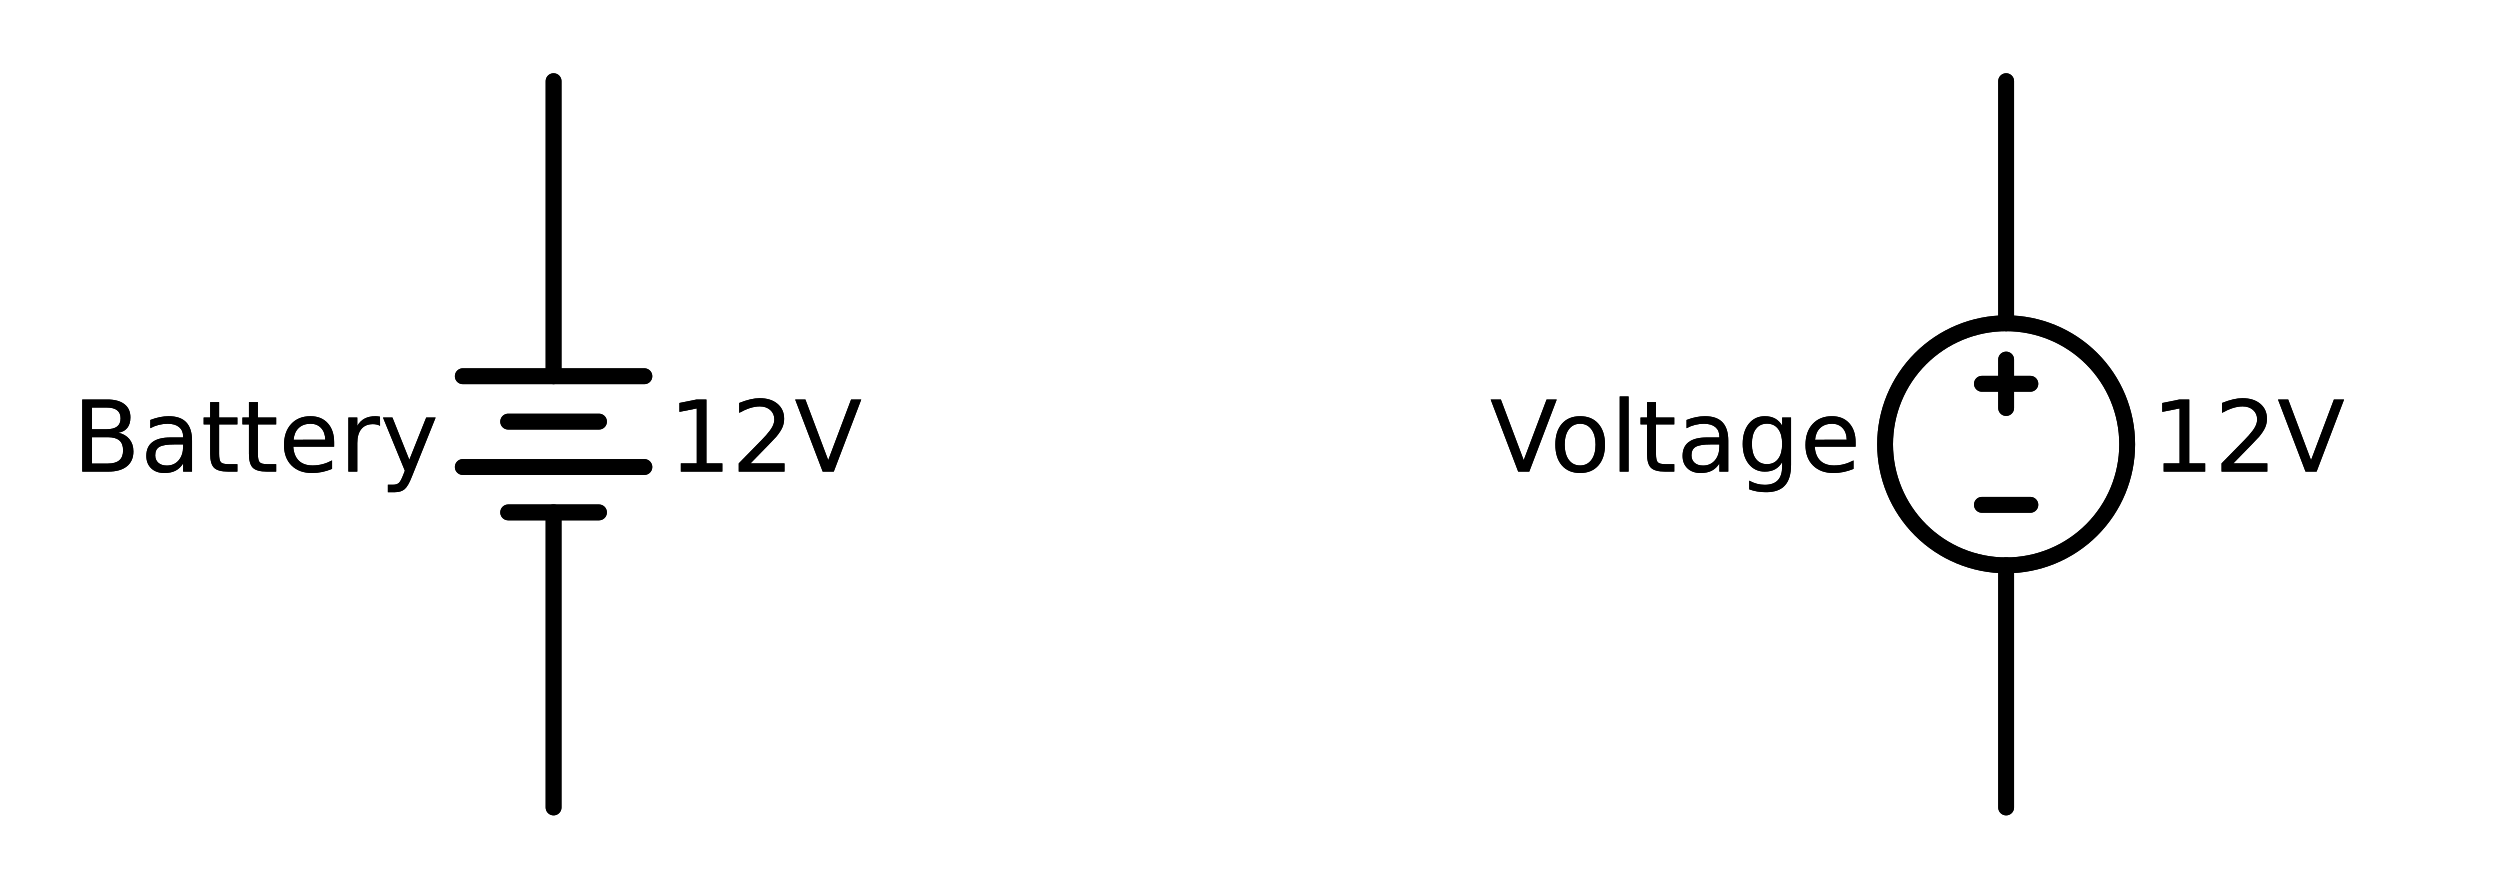
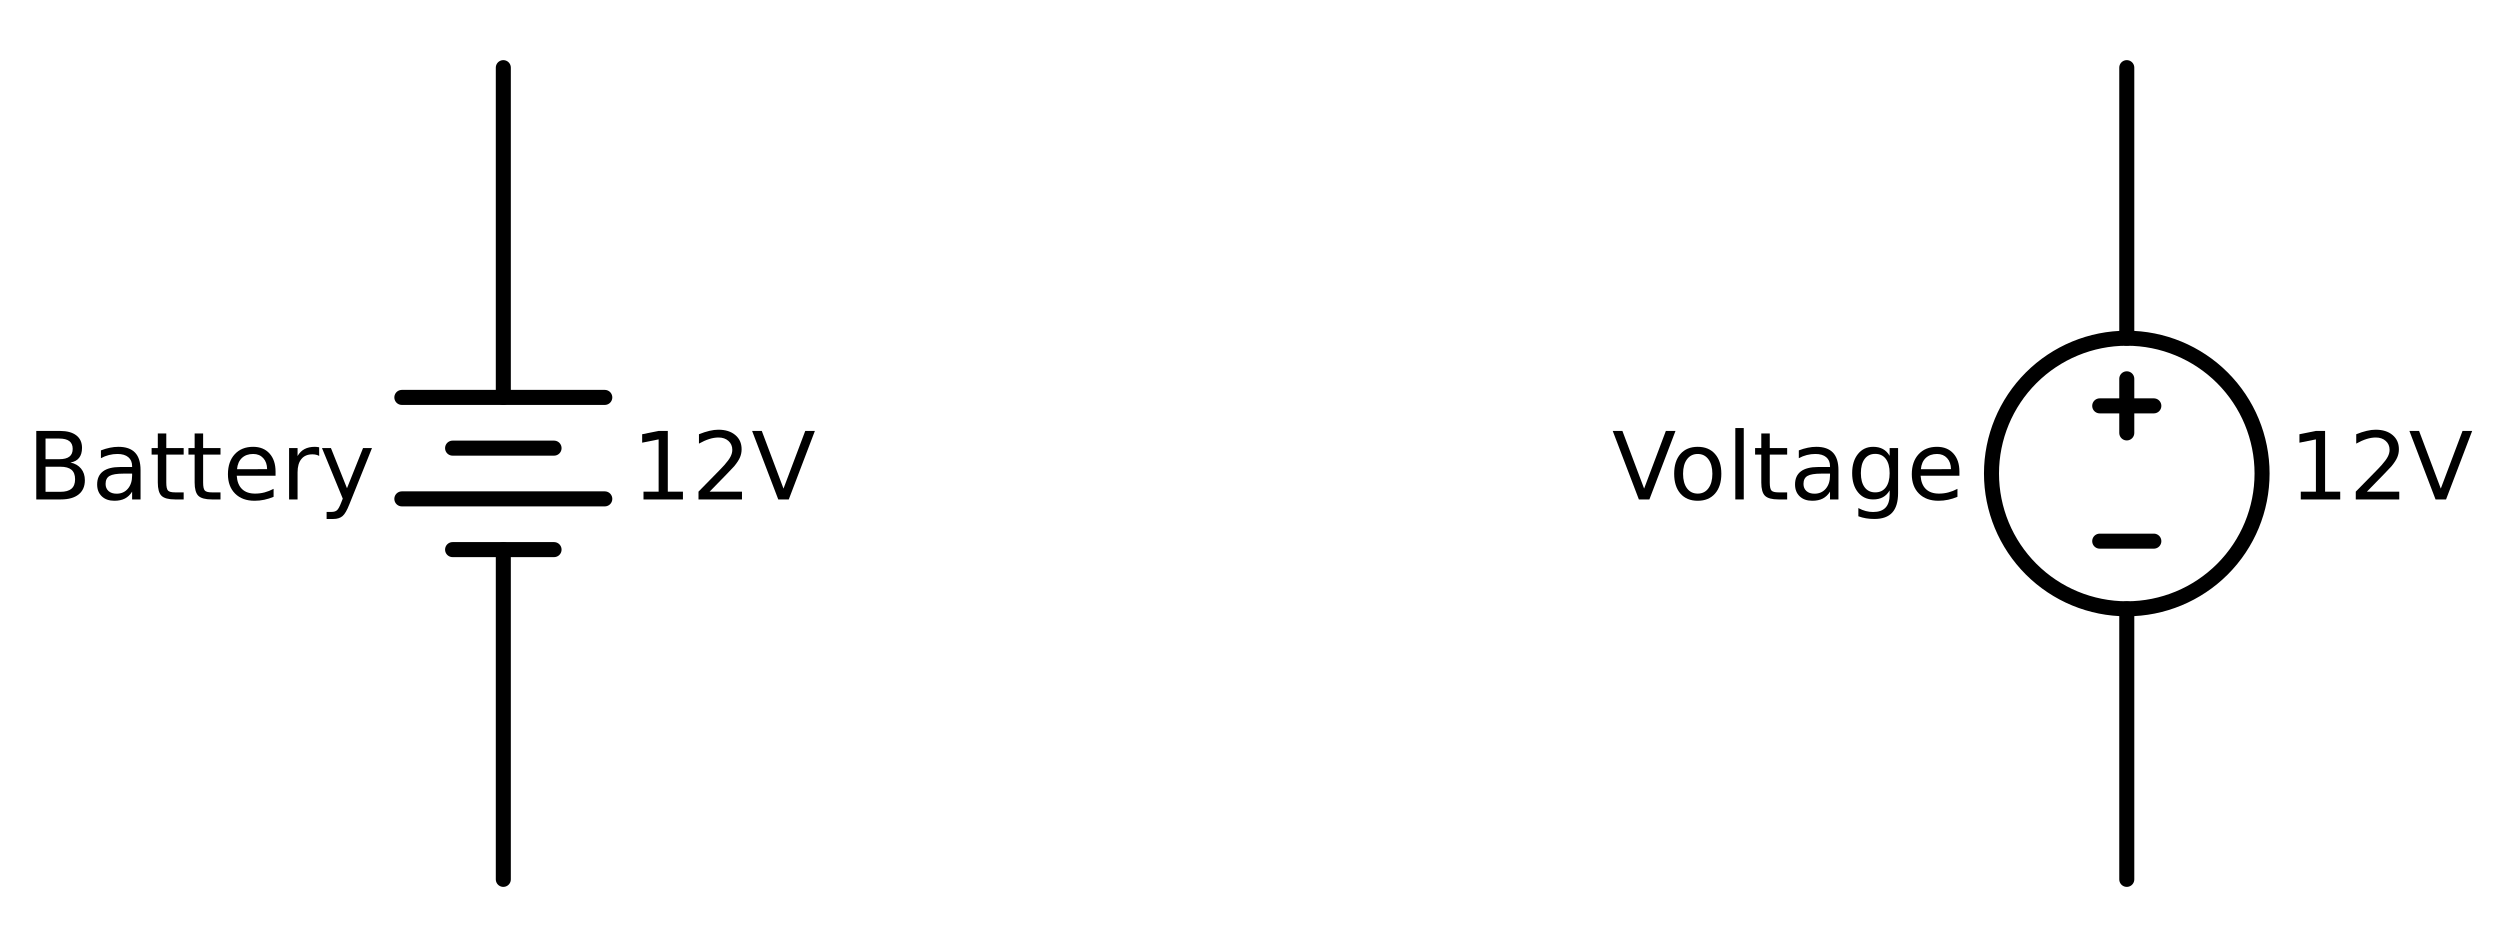
- <svg xmlns="http://www.w3.org/2000/svg" xmlns:xlink="http://www.w3.org/1999/xlink" width="315.994pt" height="112.32pt" viewBox="0 0 315.994 112.32" version="1.1">
+ <svg xmlns="http://www.w3.org/2000/svg" xmlns:xlink="http://www.w3.org/1999/xlink" width="332.623pt" height="126pt" viewBox="0 0 332.623 126" version="1.1">
  <defs>
    <style type="text/css">*{stroke-linejoin: round; stroke-linecap: butt}</style>
  </defs>
  <g id="figure_1">
    <g id="patch_1">
-       <path d="M 0 112.32  L 315.994 112.32  L 315.994 0  L 0 0  L 0 112.32  z " style="fill: none" />
+       <path d="M 0 126  L 332.623 126  L 332.623 0  L 0 0  L 0 126  z " style="fill: none" />
    </g>
    <g id="axes_1">
      <g id="patch_2">
-         <path d="M 253.571 71.46  C 257.628 71.46 261.52 69.848 264.39 66.979  C 267.259 64.11 268.871 60.218 268.871 56.16  C 268.871 52.102 267.259 48.21 264.39 45.341  C 261.52 42.472 257.628 40.86 253.571 40.86  C 249.513 40.86 245.621 42.472 242.752 45.341  C 239.883 48.21 238.271 52.102 238.271 56.16  C 238.271 60.218 239.883 64.11 242.752 66.979  C 245.621 69.848 249.513 71.46 253.571 71.46  L 253.571 71.46  z " clip-path="url(#pce7940fb92)" style="fill: none; stroke: #000000; stroke-width: 2; stroke-linejoin: miter" />
-       </g>
-       <g id="patch_3">
-         <path d="M 253.571 71.46  C 257.628 71.46 261.52 69.848 264.39 66.979  C 267.259 64.11 268.871 60.218 268.871 56.16  C 268.871 52.102 267.259 48.21 264.39 45.341  C 261.52 42.472 257.628 40.86 253.571 40.86  C 249.513 40.86 245.621 42.472 242.752 45.341  C 239.883 48.21 238.271 52.102 238.271 56.16  C 238.271 60.218 239.883 64.11 242.752 66.979  C 245.621 69.848 249.513 71.46 253.571 71.46  L 253.571 71.46  z " clip-path="url(#pce7940fb92)" style="fill: none; stroke: #000000; stroke-width: 2; stroke-linejoin: miter" />
+         <path d="M 282.966 81  C 287.739 81 292.318 79.103 295.694 75.728  C 299.069 72.352 300.966 67.774 300.966 63  C 300.966 58.226 299.069 53.648 295.694 50.272  C 292.318 46.897 287.739 45 282.966 45  C 278.192 45 273.613 46.897 270.238 50.272  C 266.862 53.648 264.966 58.226 264.966 63  C 264.966 67.774 266.862 72.352 270.238 75.728  C 273.613 79.103 278.192 81 282.966 81  L 282.966 81  z " clip-path="url(#pf5d3c1e3c7)" style="fill: none; stroke: #000000; stroke-width: 2; stroke-linejoin: miter" />
      </g>
      <g id="line2d_1">
-         <path d="M 69.971 10.26  L 69.971 47.554  M 69.971 64.766  L 69.971 102.06  " clip-path="url(#pce7940fb92)" style="fill: none; stroke: #000000; stroke-width: 2; stroke-linecap: round" />
+         <path d="M 66.966 9  L 66.966 52.875  M 66.966 73.125  L 66.966 117  " clip-path="url(#pf5d3c1e3c7)" style="fill: none; stroke: #000000; stroke-width: 2; stroke-linecap: round" />
      </g>
      <g id="line2d_2">
-         <path d="M 81.446 47.554  L 58.496 47.554  " clip-path="url(#pce7940fb92)" style="fill: none; stroke: #000000; stroke-width: 2; stroke-linecap: round" />
+         <path d="M 80.466 52.875  L 53.466 52.875  " clip-path="url(#pf5d3c1e3c7)" style="fill: none; stroke: #000000; stroke-width: 2; stroke-linecap: round" />
      </g>
      <g id="line2d_3">
-         <path d="M 75.708 53.291  L 64.233 53.291  " clip-path="url(#pce7940fb92)" style="fill: none; stroke: #000000; stroke-width: 2; stroke-linecap: round" />
+         <path d="M 73.716 59.625  L 60.216 59.625  " clip-path="url(#pf5d3c1e3c7)" style="fill: none; stroke: #000000; stroke-width: 2; stroke-linecap: round" />
      </g>
      <g id="line2d_4">
-         <path d="M 81.446 59.029  L 58.496 59.029  " clip-path="url(#pce7940fb92)" style="fill: none; stroke: #000000; stroke-width: 2; stroke-linecap: round" />
+         <path d="M 80.466 66.375  L 53.466 66.375  " clip-path="url(#pf5d3c1e3c7)" style="fill: none; stroke: #000000; stroke-width: 2; stroke-linecap: round" />
      </g>
      <g id="line2d_5">
-         <path d="M 75.708 64.766  L 64.233 64.766  " clip-path="url(#pce7940fb92)" style="fill: none; stroke: #000000; stroke-width: 2; stroke-linecap: round" />
+         <path d="M 73.716 73.125  L 60.216 73.125  " clip-path="url(#pf5d3c1e3c7)" style="fill: none; stroke: #000000; stroke-width: 2; stroke-linecap: round" />
      </g>
      <g id="line2d_6">
-         <path d="M 253.571 102.06  L 253.571 71.46  L 253.571 71.46  M 253.571 40.86  L 253.571 40.86  L 253.571 10.26  " clip-path="url(#pce7940fb92)" style="fill: none; stroke: #000000; stroke-width: 2; stroke-linecap: round" />
+         <path d="M 282.966 117  L 282.966 81  L 282.966 81  M 282.966 45  L 282.966 45  L 282.966 9  " clip-path="url(#pf5d3c1e3c7)" style="fill: none; stroke: #000000; stroke-width: 2; stroke-linecap: round" />
      </g>
      <g id="line2d_7">
-         <path d="M 256.631 63.81  L 250.511 63.81  " clip-path="url(#pce7940fb92)" style="fill: none; stroke: #000000; stroke-width: 2; stroke-linecap: round" />
+         <path d="M 286.566 72  L 279.366 72  " clip-path="url(#pf5d3c1e3c7)" style="fill: none; stroke: #000000; stroke-width: 2; stroke-linecap: round" />
      </g>
      <g id="line2d_8">
-         <path d="M 253.571 51.57  L 253.571 45.45  " clip-path="url(#pce7940fb92)" style="fill: none; stroke: #000000; stroke-width: 2; stroke-linecap: round" />
+         <path d="M 282.966 57.6  L 282.966 50.4  " clip-path="url(#pf5d3c1e3c7)" style="fill: none; stroke: #000000; stroke-width: 2; stroke-linecap: round" />
      </g>
      <g id="line2d_9">
-         <path d="M 256.631 48.51  L 250.511 48.51  " clip-path="url(#pce7940fb92)" style="fill: none; stroke: #000000; stroke-width: 2; stroke-linecap: round" />
-       </g>
-       <g id="line2d_10">
-         <path d="M 69.971 10.26  L 69.971 47.554  M 69.971 64.766  L 69.971 102.06  " clip-path="url(#pce7940fb92)" style="fill: none; stroke: #000000; stroke-width: 2; stroke-linecap: round" />
-       </g>
-       <g id="line2d_11">
-         <path d="M 81.446 47.554  L 58.496 47.554  " clip-path="url(#pce7940fb92)" style="fill: none; stroke: #000000; stroke-width: 2; stroke-linecap: round" />
-       </g>
-       <g id="line2d_12">
-         <path d="M 75.708 53.291  L 64.233 53.291  " clip-path="url(#pce7940fb92)" style="fill: none; stroke: #000000; stroke-width: 2; stroke-linecap: round" />
-       </g>
-       <g id="line2d_13">
-         <path d="M 81.446 59.029  L 58.496 59.029  " clip-path="url(#pce7940fb92)" style="fill: none; stroke: #000000; stroke-width: 2; stroke-linecap: round" />
-       </g>
-       <g id="line2d_14">
-         <path d="M 75.708 64.766  L 64.233 64.766  " clip-path="url(#pce7940fb92)" style="fill: none; stroke: #000000; stroke-width: 2; stroke-linecap: round" />
-       </g>
-       <g id="line2d_15">
-         <path d="M 253.571 102.06  L 253.571 71.46  L 253.571 71.46  M 253.571 40.86  L 253.571 40.86  L 253.571 10.26  " clip-path="url(#pce7940fb92)" style="fill: none; stroke: #000000; stroke-width: 2; stroke-linecap: round" />
-       </g>
-       <g id="line2d_16">
-         <path d="M 256.631 63.81  L 250.511 63.81  " clip-path="url(#pce7940fb92)" style="fill: none; stroke: #000000; stroke-width: 2; stroke-linecap: round" />
-       </g>
-       <g id="line2d_17">
-         <path d="M 253.571 51.57  L 253.571 45.45  " clip-path="url(#pce7940fb92)" style="fill: none; stroke: #000000; stroke-width: 2; stroke-linecap: round" />
-       </g>
-       <g id="line2d_18">
-         <path d="M 256.631 48.51  L 250.511 48.51  " clip-path="url(#pce7940fb92)" style="fill: none; stroke: #000000; stroke-width: 2; stroke-linecap: round" />
+         <path d="M 286.566 54  L 279.366 54  " clip-path="url(#pf5d3c1e3c7)" style="fill: none; stroke: #000000; stroke-width: 2; stroke-linecap: round" />
      </g>
      <g id="text_1">
-         <g clip-path="url(#pce7940fb92)">
-           <g transform="translate(9.170175 59.60922)scale(0.125 -0.125)">
-             <defs>
-               <path id="DejaVuSans-42" d="M 1259 2228  L 1259 519  L 2272 519  Q 2781 519 3026 730  Q 3272 941 3272 1375  Q 3272 1813 3026 2020  Q 2781 2228 2272 2228  L 1259 2228  z M 1259 4147  L 1259 2741  L 2194 2741  Q 2656 2741 2882 2914  Q 3109 3088 3109 3444  Q 3109 3797 2882 3972  Q 2656 4147 2194 4147  L 1259 4147  z M 628 4666  L 2241 4666  Q 2963 4666 3353 4366  Q 3744 4066 3744 3513  Q 3744 3084 3544 2831  Q 3344 2578 2956 2516  Q 3422 2416 3680 2098  Q 3938 1781 3938 1306  Q 3938 681 3513 340  Q 3088 0 2303 0  L 628 0  L 628 4666  z " transform="scale(0.015625)" />
-               <path id="DejaVuSans-61" d="M 2194 1759  Q 1497 1759 1228 1600  Q 959 1441 959 1056  Q 959 750 1161 570  Q 1363 391 1709 391  Q 2188 391 2477 730  Q 2766 1069 2766 1631  L 2766 1759  L 2194 1759  z M 3341 1997  L 3341 0  L 2766 0  L 2766 531  Q 2569 213 2275 61  Q 1981 -91 1556 -91  Q 1019 -91 701 211  Q 384 513 384 1019  Q 384 1609 779 1909  Q 1175 2209 1959 2209  L 2766 2209  L 2766 2266  Q 2766 2663 2505 2880  Q 2244 3097 1772 3097  Q 1472 3097 1187 3025  Q 903 2953 641 2809  L 641 3341  Q 956 3463 1253 3523  Q 1550 3584 1831 3584  Q 2591 3584 2966 3190  Q 3341 2797 3341 1997  z " transform="scale(0.015625)" />
-               <path id="DejaVuSans-74" d="M 1172 4494  L 1172 3500  L 2356 3500  L 2356 3053  L 1172 3053  L 1172 1153  Q 1172 725 1289 603  Q 1406 481 1766 481  L 2356 481  L 2356 0  L 1766 0  Q 1100 0 847 248  Q 594 497 594 1153  L 594 3053  L 172 3053  L 172 3500  L 594 3500  L 594 4494  L 1172 4494  z " transform="scale(0.015625)" />
-               <path id="DejaVuSans-65" d="M 3597 1894  L 3597 1613  L 953 1613  Q 991 1019 1311 708  Q 1631 397 2203 397  Q 2534 397 2845 478  Q 3156 559 3463 722  L 3463 178  Q 3153 47 2828 -22  Q 2503 -91 2169 -91  Q 1331 -91 842 396  Q 353 884 353 1716  Q 353 2575 817 3079  Q 1281 3584 2069 3584  Q 2775 3584 3186 3129  Q 3597 2675 3597 1894  z M 3022 2063  Q 3016 2534 2758 2815  Q 2500 3097 2075 3097  Q 1594 3097 1305 2825  Q 1016 2553 972 2059  L 3022 2063  z " transform="scale(0.015625)" />
-               <path id="DejaVuSans-72" d="M 2631 2963  Q 2534 3019 2420 3045  Q 2306 3072 2169 3072  Q 1681 3072 1420 2755  Q 1159 2438 1159 1844  L 1159 0  L 581 0  L 581 3500  L 1159 3500  L 1159 2956  Q 1341 3275 1631 3429  Q 1922 3584 2338 3584  Q 2397 3584 2469 3576  Q 2541 3569 2628 3553  L 2631 2963  z " transform="scale(0.015625)" />
-               <path id="DejaVuSans-79" d="M 2059 -325  Q 1816 -950 1584 -1140  Q 1353 -1331 966 -1331  L 506 -1331  L 506 -850  L 844 -850  Q 1081 -850 1212 -737  Q 1344 -625 1503 -206  L 1606 56  L 191 3500  L 800 3500  L 1894 763  L 2988 3500  L 3597 3500  L 2059 -325  z " transform="scale(0.015625)" />
-             </defs>
-             <use xlink:href="#DejaVuSans-42" />
-             <use xlink:href="#DejaVuSans-61" x="68.604" />
-             <use xlink:href="#DejaVuSans-74" x="129.883" />
-             <use xlink:href="#DejaVuSans-74" x="169.092" />
-             <use xlink:href="#DejaVuSans-65" x="208.301" />
-             <use xlink:href="#DejaVuSans-72" x="269.824" />
-             <use xlink:href="#DejaVuSans-79" x="310.938" />
-           </g>
+         <g transform="translate(3.6 66.44922) scale(0.125 -0.125)">
+           <defs>
+             <path id="DejaVuSans-42" d="M 1259 2228  L 1259 519  L 2272 519  Q 2781 519 3026 730  Q 3272 941 3272 1375  Q 3272 1813 3026 2020  Q 2781 2228 2272 2228  L 1259 2228  z M 1259 4147  L 1259 2741  L 2194 2741  Q 2656 2741 2882 2914  Q 3109 3088 3109 3444  Q 3109 3797 2882 3972  Q 2656 4147 2194 4147  L 1259 4147  z M 628 4666  L 2241 4666  Q 2963 4666 3353 4366  Q 3744 4066 3744 3513  Q 3744 3084 3544 2831  Q 3344 2578 2956 2516  Q 3422 2416 3680 2098  Q 3938 1781 3938 1306  Q 3938 681 3513 340  Q 3088 0 2303 0  L 628 0  L 628 4666  z " transform="scale(0.015625)" />
+             <path id="DejaVuSans-61" d="M 2194 1759  Q 1497 1759 1228 1600  Q 959 1441 959 1056  Q 959 750 1161 570  Q 1363 391 1709 391  Q 2188 391 2477 730  Q 2766 1069 2766 1631  L 2766 1759  L 2194 1759  z M 3341 1997  L 3341 0  L 2766 0  L 2766 531  Q 2569 213 2275 61  Q 1981 -91 1556 -91  Q 1019 -91 701 211  Q 384 513 384 1019  Q 384 1609 779 1909  Q 1175 2209 1959 2209  L 2766 2209  L 2766 2266  Q 2766 2663 2505 2880  Q 2244 3097 1772 3097  Q 1472 3097 1187 3025  Q 903 2953 641 2809  L 641 3341  Q 956 3463 1253 3523  Q 1550 3584 1831 3584  Q 2591 3584 2966 3190  Q 3341 2797 3341 1997  z " transform="scale(0.015625)" />
+             <path id="DejaVuSans-74" d="M 1172 4494  L 1172 3500  L 2356 3500  L 2356 3053  L 1172 3053  L 1172 1153  Q 1172 725 1289 603  Q 1406 481 1766 481  L 2356 481  L 2356 0  L 1766 0  Q 1100 0 847 248  Q 594 497 594 1153  L 594 3053  L 172 3053  L 172 3500  L 594 3500  L 594 4494  L 1172 4494  z " transform="scale(0.015625)" />
+             <path id="DejaVuSans-65" d="M 3597 1894  L 3597 1613  L 953 1613  Q 991 1019 1311 708  Q 1631 397 2203 397  Q 2534 397 2845 478  Q 3156 559 3463 722  L 3463 178  Q 3153 47 2828 -22  Q 2503 -91 2169 -91  Q 1331 -91 842 396  Q 353 884 353 1716  Q 353 2575 817 3079  Q 1281 3584 2069 3584  Q 2775 3584 3186 3129  Q 3597 2675 3597 1894  z M 3022 2063  Q 3016 2534 2758 2815  Q 2500 3097 2075 3097  Q 1594 3097 1305 2825  Q 1016 2553 972 2059  L 3022 2063  z " transform="scale(0.015625)" />
+             <path id="DejaVuSans-72" d="M 2631 2963  Q 2534 3019 2420 3045  Q 2306 3072 2169 3072  Q 1681 3072 1420 2755  Q 1159 2438 1159 1844  L 1159 0  L 581 0  L 581 3500  L 1159 3500  L 1159 2956  Q 1341 3275 1631 3429  Q 1922 3584 2338 3584  Q 2397 3584 2469 3576  Q 2541 3569 2628 3553  L 2631 2963  z " transform="scale(0.015625)" />
+             <path id="DejaVuSans-79" d="M 2059 -325  Q 1816 -950 1584 -1140  Q 1353 -1331 966 -1331  L 506 -1331  L 506 -850  L 844 -850  Q 1081 -850 1212 -737  Q 1344 -625 1503 -206  L 1606 56  L 191 3500  L 800 3500  L 1894 763  L 2988 3500  L 3597 3500  L 2059 -325  z " transform="scale(0.015625)" />
+           </defs>
+           <use xlink:href="#DejaVuSans-42" />
+           <use xlink:href="#DejaVuSans-61" x="68.604" />
+           <use xlink:href="#DejaVuSans-74" x="129.883" />
+           <use xlink:href="#DejaVuSans-74" x="169.092" />
+           <use xlink:href="#DejaVuSans-65" x="208.301" />
+           <use xlink:href="#DejaVuSans-72" x="269.824" />
+           <use xlink:href="#DejaVuSans-79" x="310.938" />
        </g>
      </g>
      <g id="text_2">
-         <g clip-path="url(#pce7940fb92)">
-           <g transform="translate(84.5058 59.60922)scale(0.125 -0.125)">
-             <defs>
-               <path id="DejaVuSans-31" d="M 794 531  L 1825 531  L 1825 4091  L 703 3866  L 703 4441  L 1819 4666  L 2450 4666  L 2450 531  L 3481 531  L 3481 0  L 794 0  L 794 531  z " transform="scale(0.015625)" />
-               <path id="DejaVuSans-32" d="M 1228 531  L 3431 531  L 3431 0  L 469 0  L 469 531  Q 828 903 1448 1529  Q 2069 2156 2228 2338  Q 2531 2678 2651 2914  Q 2772 3150 2772 3378  Q 2772 3750 2511 3984  Q 2250 4219 1831 4219  Q 1534 4219 1204 4116  Q 875 4013 500 3803  L 500 4441  Q 881 4594 1212 4672  Q 1544 4750 1819 4750  Q 2544 4750 2975 4387  Q 3406 4025 3406 3419  Q 3406 3131 3298 2873  Q 3191 2616 2906 2266  Q 2828 2175 2409 1742  Q 1991 1309 1228 531  z " transform="scale(0.015625)" />
-               <path id="DejaVuSans-56" d="M 1831 0  L 50 4666  L 709 4666  L 2188 738  L 3669 4666  L 4325 4666  L 2547 0  L 1831 0  z " transform="scale(0.015625)" />
-             </defs>
-             <use xlink:href="#DejaVuSans-31" />
-             <use xlink:href="#DejaVuSans-32" x="63.623" />
-             <use xlink:href="#DejaVuSans-56" x="127.246" />
-           </g>
+         <g transform="translate(84.06562 66.44922) scale(0.125 -0.125)">
+           <defs>
+             <path id="DejaVuSans-31" d="M 794 531  L 1825 531  L 1825 4091  L 703 3866  L 703 4441  L 1819 4666  L 2450 4666  L 2450 531  L 3481 531  L 3481 0  L 794 0  L 794 531  z " transform="scale(0.015625)" />
+             <path id="DejaVuSans-32" d="M 1228 531  L 3431 531  L 3431 0  L 469 0  L 469 531  Q 828 903 1448 1529  Q 2069 2156 2228 2338  Q 2531 2678 2651 2914  Q 2772 3150 2772 3378  Q 2772 3750 2511 3984  Q 2250 4219 1831 4219  Q 1534 4219 1204 4116  Q 875 4013 500 3803  L 500 4441  Q 881 4594 1212 4672  Q 1544 4750 1819 4750  Q 2544 4750 2975 4387  Q 3406 4025 3406 3419  Q 3406 3131 3298 2873  Q 3191 2616 2906 2266  Q 2828 2175 2409 1742  Q 1991 1309 1228 531  z " transform="scale(0.015625)" />
+             <path id="DejaVuSans-56" d="M 1831 0  L 50 4666  L 709 4666  L 2188 738  L 3669 4666  L 4325 4666  L 2547 0  L 1831 0  z " transform="scale(0.015625)" />
+           </defs>
+           <use xlink:href="#DejaVuSans-31" />
+           <use xlink:href="#DejaVuSans-32" x="63.623" />
+           <use xlink:href="#DejaVuSans-56" x="127.246" />
        </g>
      </g>
      <g id="text_3">
-         <g clip-path="url(#pce7940fb92)">
-           <g transform="translate(188.3202 59.60922)scale(0.125 -0.125)">
-             <defs>
-               <path id="DejaVuSans-6f" d="M 1959 3097  Q 1497 3097 1228 2736  Q 959 2375 959 1747  Q 959 1119 1226 758  Q 1494 397 1959 397  Q 2419 397 2687 759  Q 2956 1122 2956 1747  Q 2956 2369 2687 2733  Q 2419 3097 1959 3097  z M 1959 3584  Q 2709 3584 3137 3096  Q 3566 2609 3566 1747  Q 3566 888 3137 398  Q 2709 -91 1959 -91  Q 1206 -91 779 398  Q 353 888 353 1747  Q 353 2609 779 3096  Q 1206 3584 1959 3584  z " transform="scale(0.015625)" />
-               <path id="DejaVuSans-6c" d="M 603 4863  L 1178 4863  L 1178 0  L 603 0  L 603 4863  z " transform="scale(0.015625)" />
-               <path id="DejaVuSans-67" d="M 2906 1791  Q 2906 2416 2648 2759  Q 2391 3103 1925 3103  Q 1463 3103 1205 2759  Q 947 2416 947 1791  Q 947 1169 1205 825  Q 1463 481 1925 481  Q 2391 481 2648 825  Q 2906 1169 2906 1791  z M 3481 434  Q 3481 -459 3084 -895  Q 2688 -1331 1869 -1331  Q 1566 -1331 1297 -1286  Q 1028 -1241 775 -1147  L 775 -588  Q 1028 -725 1275 -790  Q 1522 -856 1778 -856  Q 2344 -856 2625 -561  Q 2906 -266 2906 331  L 2906 616  Q 2728 306 2450 153  Q 2172 0 1784 0  Q 1141 0 747 490  Q 353 981 353 1791  Q 353 2603 747 3093  Q 1141 3584 1784 3584  Q 2172 3584 2450 3431  Q 2728 3278 2906 2969  L 2906 3500  L 3481 3500  L 3481 434  z " transform="scale(0.015625)" />
-             </defs>
-             <use xlink:href="#DejaVuSans-56" />
-             <use xlink:href="#DejaVuSans-6f" x="60.658" />
-             <use xlink:href="#DejaVuSans-6c" x="121.84" />
-             <use xlink:href="#DejaVuSans-74" x="149.623" />
-             <use xlink:href="#DejaVuSans-61" x="188.832" />
-             <use xlink:href="#DejaVuSans-67" x="250.111" />
-             <use xlink:href="#DejaVuSans-65" x="313.588" />
-           </g>
+         <g transform="translate(214.475 66.44922) scale(0.125 -0.125)">
+           <defs>
+             <path id="DejaVuSans-6f" d="M 1959 3097  Q 1497 3097 1228 2736  Q 959 2375 959 1747  Q 959 1119 1226 758  Q 1494 397 1959 397  Q 2419 397 2687 759  Q 2956 1122 2956 1747  Q 2956 2369 2687 2733  Q 2419 3097 1959 3097  z M 1959 3584  Q 2709 3584 3137 3096  Q 3566 2609 3566 1747  Q 3566 888 3137 398  Q 2709 -91 1959 -91  Q 1206 -91 779 398  Q 353 888 353 1747  Q 353 2609 779 3096  Q 1206 3584 1959 3584  z " transform="scale(0.015625)" />
+             <path id="DejaVuSans-6c" d="M 603 4863  L 1178 4863  L 1178 0  L 603 0  L 603 4863  z " transform="scale(0.015625)" />
+             <path id="DejaVuSans-67" d="M 2906 1791  Q 2906 2416 2648 2759  Q 2391 3103 1925 3103  Q 1463 3103 1205 2759  Q 947 2416 947 1791  Q 947 1169 1205 825  Q 1463 481 1925 481  Q 2391 481 2648 825  Q 2906 1169 2906 1791  z M 3481 434  Q 3481 -459 3084 -895  Q 2688 -1331 1869 -1331  Q 1566 -1331 1297 -1286  Q 1028 -1241 775 -1147  L 775 -588  Q 1028 -725 1275 -790  Q 1522 -856 1778 -856  Q 2344 -856 2625 -561  Q 2906 -266 2906 331  L 2906 616  Q 2728 306 2450 153  Q 2172 0 1784 0  Q 1141 0 747 490  Q 353 981 353 1791  Q 353 2603 747 3093  Q 1141 3584 1784 3584  Q 2172 3584 2450 3431  Q 2728 3278 2906 2969  L 2906 3500  L 3481 3500  L 3481 434  z " transform="scale(0.015625)" />
+           </defs>
+           <use xlink:href="#DejaVuSans-56" />
+           <use xlink:href="#DejaVuSans-6f" x="60.658" />
+           <use xlink:href="#DejaVuSans-6c" x="121.84" />
+           <use xlink:href="#DejaVuSans-74" x="149.623" />
+           <use xlink:href="#DejaVuSans-61" x="188.832" />
+           <use xlink:href="#DejaVuSans-67" x="250.111" />
+           <use xlink:href="#DejaVuSans-65" x="313.588" />
        </g>
      </g>
      <g id="text_4">
-         <g clip-path="url(#pce7940fb92)">
-           <g transform="translate(271.9308 59.60922)scale(0.125 -0.125)">
-             <use xlink:href="#DejaVuSans-31" />
-             <use xlink:href="#DejaVuSans-32" x="63.623" />
-             <use xlink:href="#DejaVuSans-56" x="127.246" />
-           </g>
-         </g>
-       </g>
-       <g id="text_5">
-         <g clip-path="url(#pce7940fb92)">
-           <g transform="translate(9.170175 59.60922)scale(0.125 -0.125)">
-             <use xlink:href="#DejaVuSans-42" />
-             <use xlink:href="#DejaVuSans-61" x="68.604" />
-             <use xlink:href="#DejaVuSans-74" x="129.883" />
-             <use xlink:href="#DejaVuSans-74" x="169.092" />
-             <use xlink:href="#DejaVuSans-65" x="208.301" />
-             <use xlink:href="#DejaVuSans-72" x="269.824" />
-             <use xlink:href="#DejaVuSans-79" x="310.938" />
-           </g>
-         </g>
-       </g>
-       <g id="text_6">
-         <g clip-path="url(#pce7940fb92)">
-           <g transform="translate(84.5058 59.60922)scale(0.125 -0.125)">
-             <use xlink:href="#DejaVuSans-31" />
-             <use xlink:href="#DejaVuSans-32" x="63.623" />
-             <use xlink:href="#DejaVuSans-56" x="127.246" />
-           </g>
-         </g>
-       </g>
-       <g id="text_7">
-         <g clip-path="url(#pce7940fb92)">
-           <g transform="translate(188.3202 59.60922)scale(0.125 -0.125)">
-             <use xlink:href="#DejaVuSans-56" />
-             <use xlink:href="#DejaVuSans-6f" x="60.658" />
-             <use xlink:href="#DejaVuSans-6c" x="121.84" />
-             <use xlink:href="#DejaVuSans-74" x="149.623" />
-             <use xlink:href="#DejaVuSans-61" x="188.832" />
-             <use xlink:href="#DejaVuSans-67" x="250.111" />
-             <use xlink:href="#DejaVuSans-65" x="313.588" />
-           </g>
-         </g>
-       </g>
-       <g id="text_8">
-         <g clip-path="url(#pce7940fb92)">
-           <g transform="translate(271.9308 59.60922)scale(0.125 -0.125)">
-             <use xlink:href="#DejaVuSans-31" />
-             <use xlink:href="#DejaVuSans-32" x="63.623" />
-             <use xlink:href="#DejaVuSans-56" x="127.246" />
-           </g>
+         <g transform="translate(304.5656 66.44922) scale(0.125 -0.125)">
+           <use xlink:href="#DejaVuSans-31" />
+           <use xlink:href="#DejaVuSans-32" x="63.623" />
+           <use xlink:href="#DejaVuSans-56" x="127.246" />
        </g>
      </g>
    </g>
  </g>
  <defs>
-     <clipPath id="pce7940fb92">
-       <rect x="7.2" y="7.2" width="301.594" height="97.92" />
+     <clipPath id="pf5d3c1e3c7">
+       <rect x="41.091" y="3.6" width="272.25" height="118.8" />
    </clipPath>
  </defs>
</svg>
